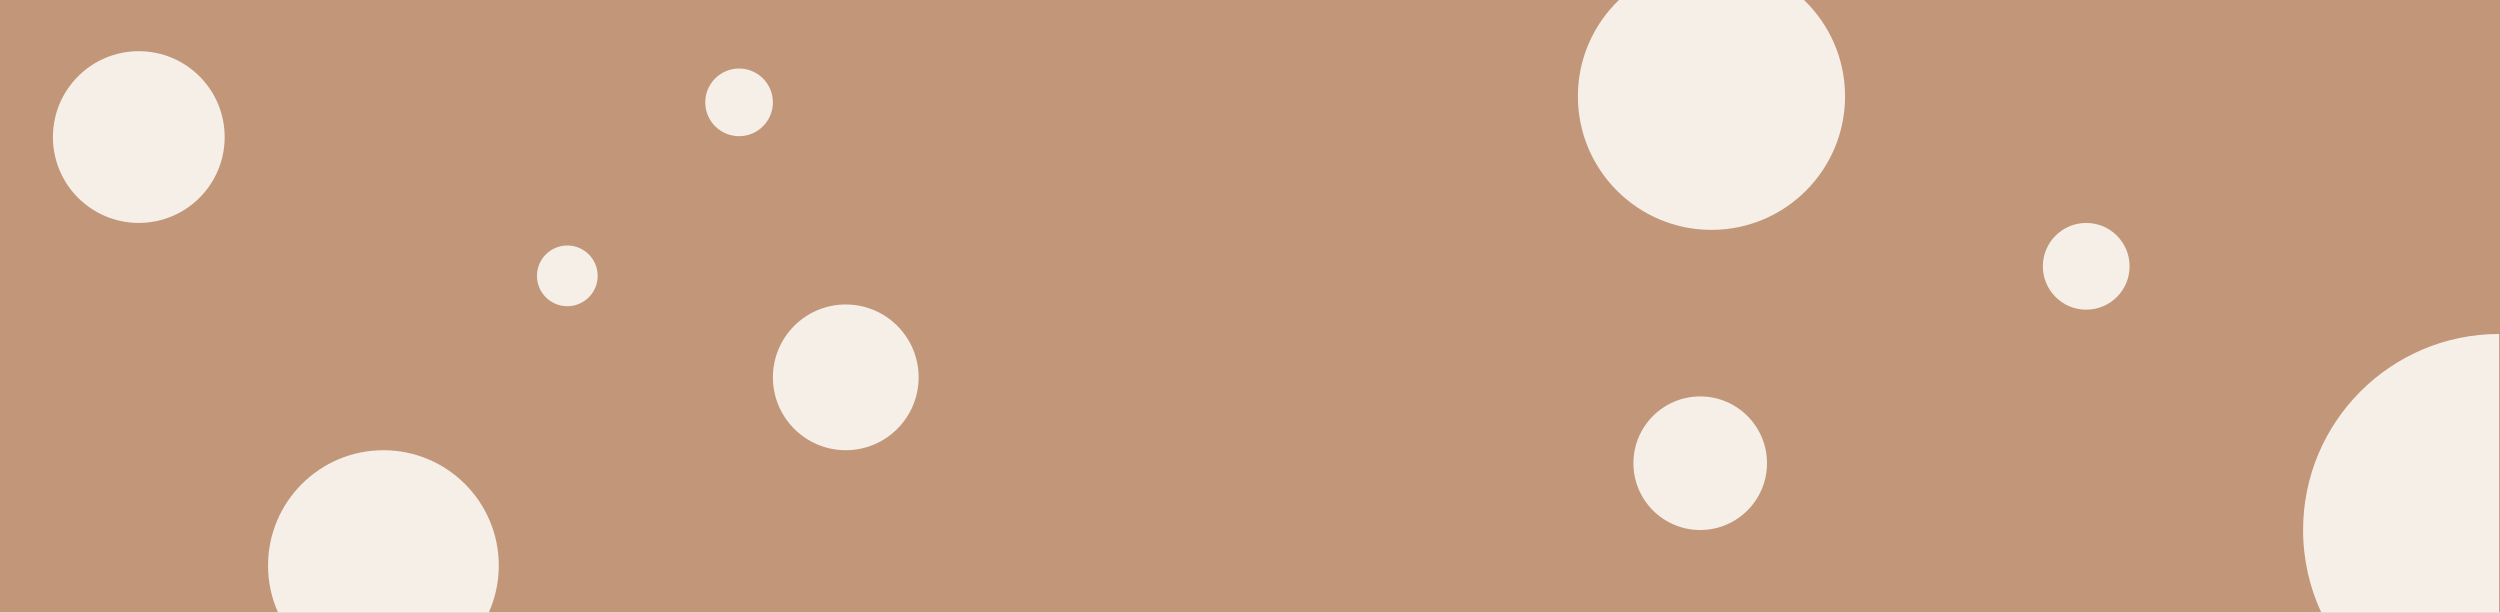
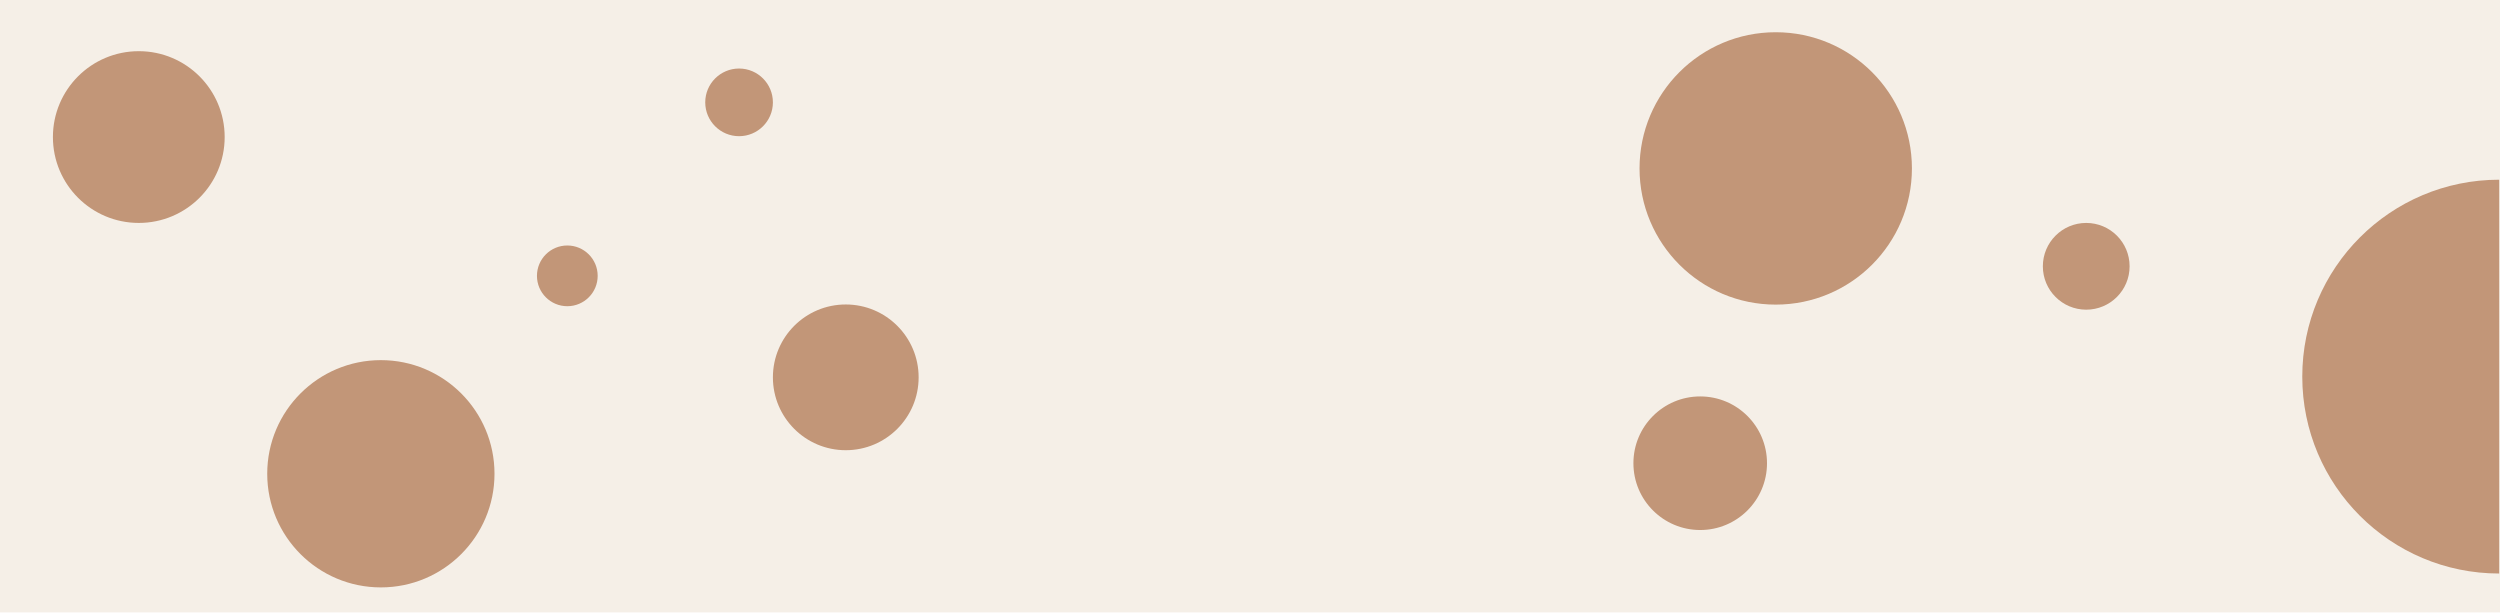
<svg xmlns="http://www.w3.org/2000/svg" id="Layer_2" data-name="Layer 2" viewBox="0 0 1441 353">
  <defs>
    <style>
      .cls-1 {
        fill: #c29678;
      }

      .cls-2 {
        fill: #f5efe7;
      }
    </style>
  </defs>
  <g id="Layer_1-2" data-name="Layer 1">
-     <rect class="cls-1" width="1441" height="353" />
-     <circle class="cls-2" cx="80" cy="79" r="49.5" />
-     <path class="cls-2" d="M287.5,326c0-36.73-29.77-66.5-66.5-66.5s-66.5,29.77-66.5,66.5c0,9.62,2.06,18.75,5.73,27h121.54c3.67-8.25,5.73-17.38,5.73-27Z" />
-     <circle class="cls-2" cx="327" cy="159" r="17.5" />
-     <circle class="cls-2" cx="426" cy="59" r="19.5" />
-     <circle class="cls-2" cx="487.5" cy="217.5" r="42" />
-     <circle class="cls-2" cx="980" cy="267" r="38.5" />
-     <path class="cls-2" d="M1039.84,0h-106.69c-14.57,14.01-23.66,33.69-23.66,55.5,0,42.53,34.47,77,77,77s77-34.47,77-77c0-21.81-9.08-41.49-23.66-55.5Z" />
-     <circle class="cls-2" cx="1202.5" cy="153.5" r="25" />
-     <path class="cls-2" d="M1440.5,192.5c-62.41,0-113,50.59-113,113,0,16.97,3.75,33.06,10.45,47.5h102.55v-160.5Z" />
+     <rect class="cls-2" width="1441" height="353" />
+     <circle class="cls-1" cx="80" cy="79" r="49.5" />
+     <circle class="cls-1" cx="327" cy="159" r="17.5" />
+     <circle class="cls-1" cx="426" cy="59" r="19.5" />
+     <circle class="cls-1" cx="487.5" cy="217.5" r="42" />
+     <circle class="cls-1" cx="980" cy="267" r="38.5" />
+     <circle class="cls-1" cx="1202.5" cy="153.5" r="25" />
+     <circle class="cls-1" cx="219.53" cy="273.08" r="65.5" />
+     <circle class="cls-1" cx="1023.53" cy="97.08" r="78.5" />
+     <path class="cls-1" d="M1440.53,330.58c-62.68,0-113.5-50.82-113.5-113.5s50.82-113.5,113.5-113.5" />
  </g>
</svg>
